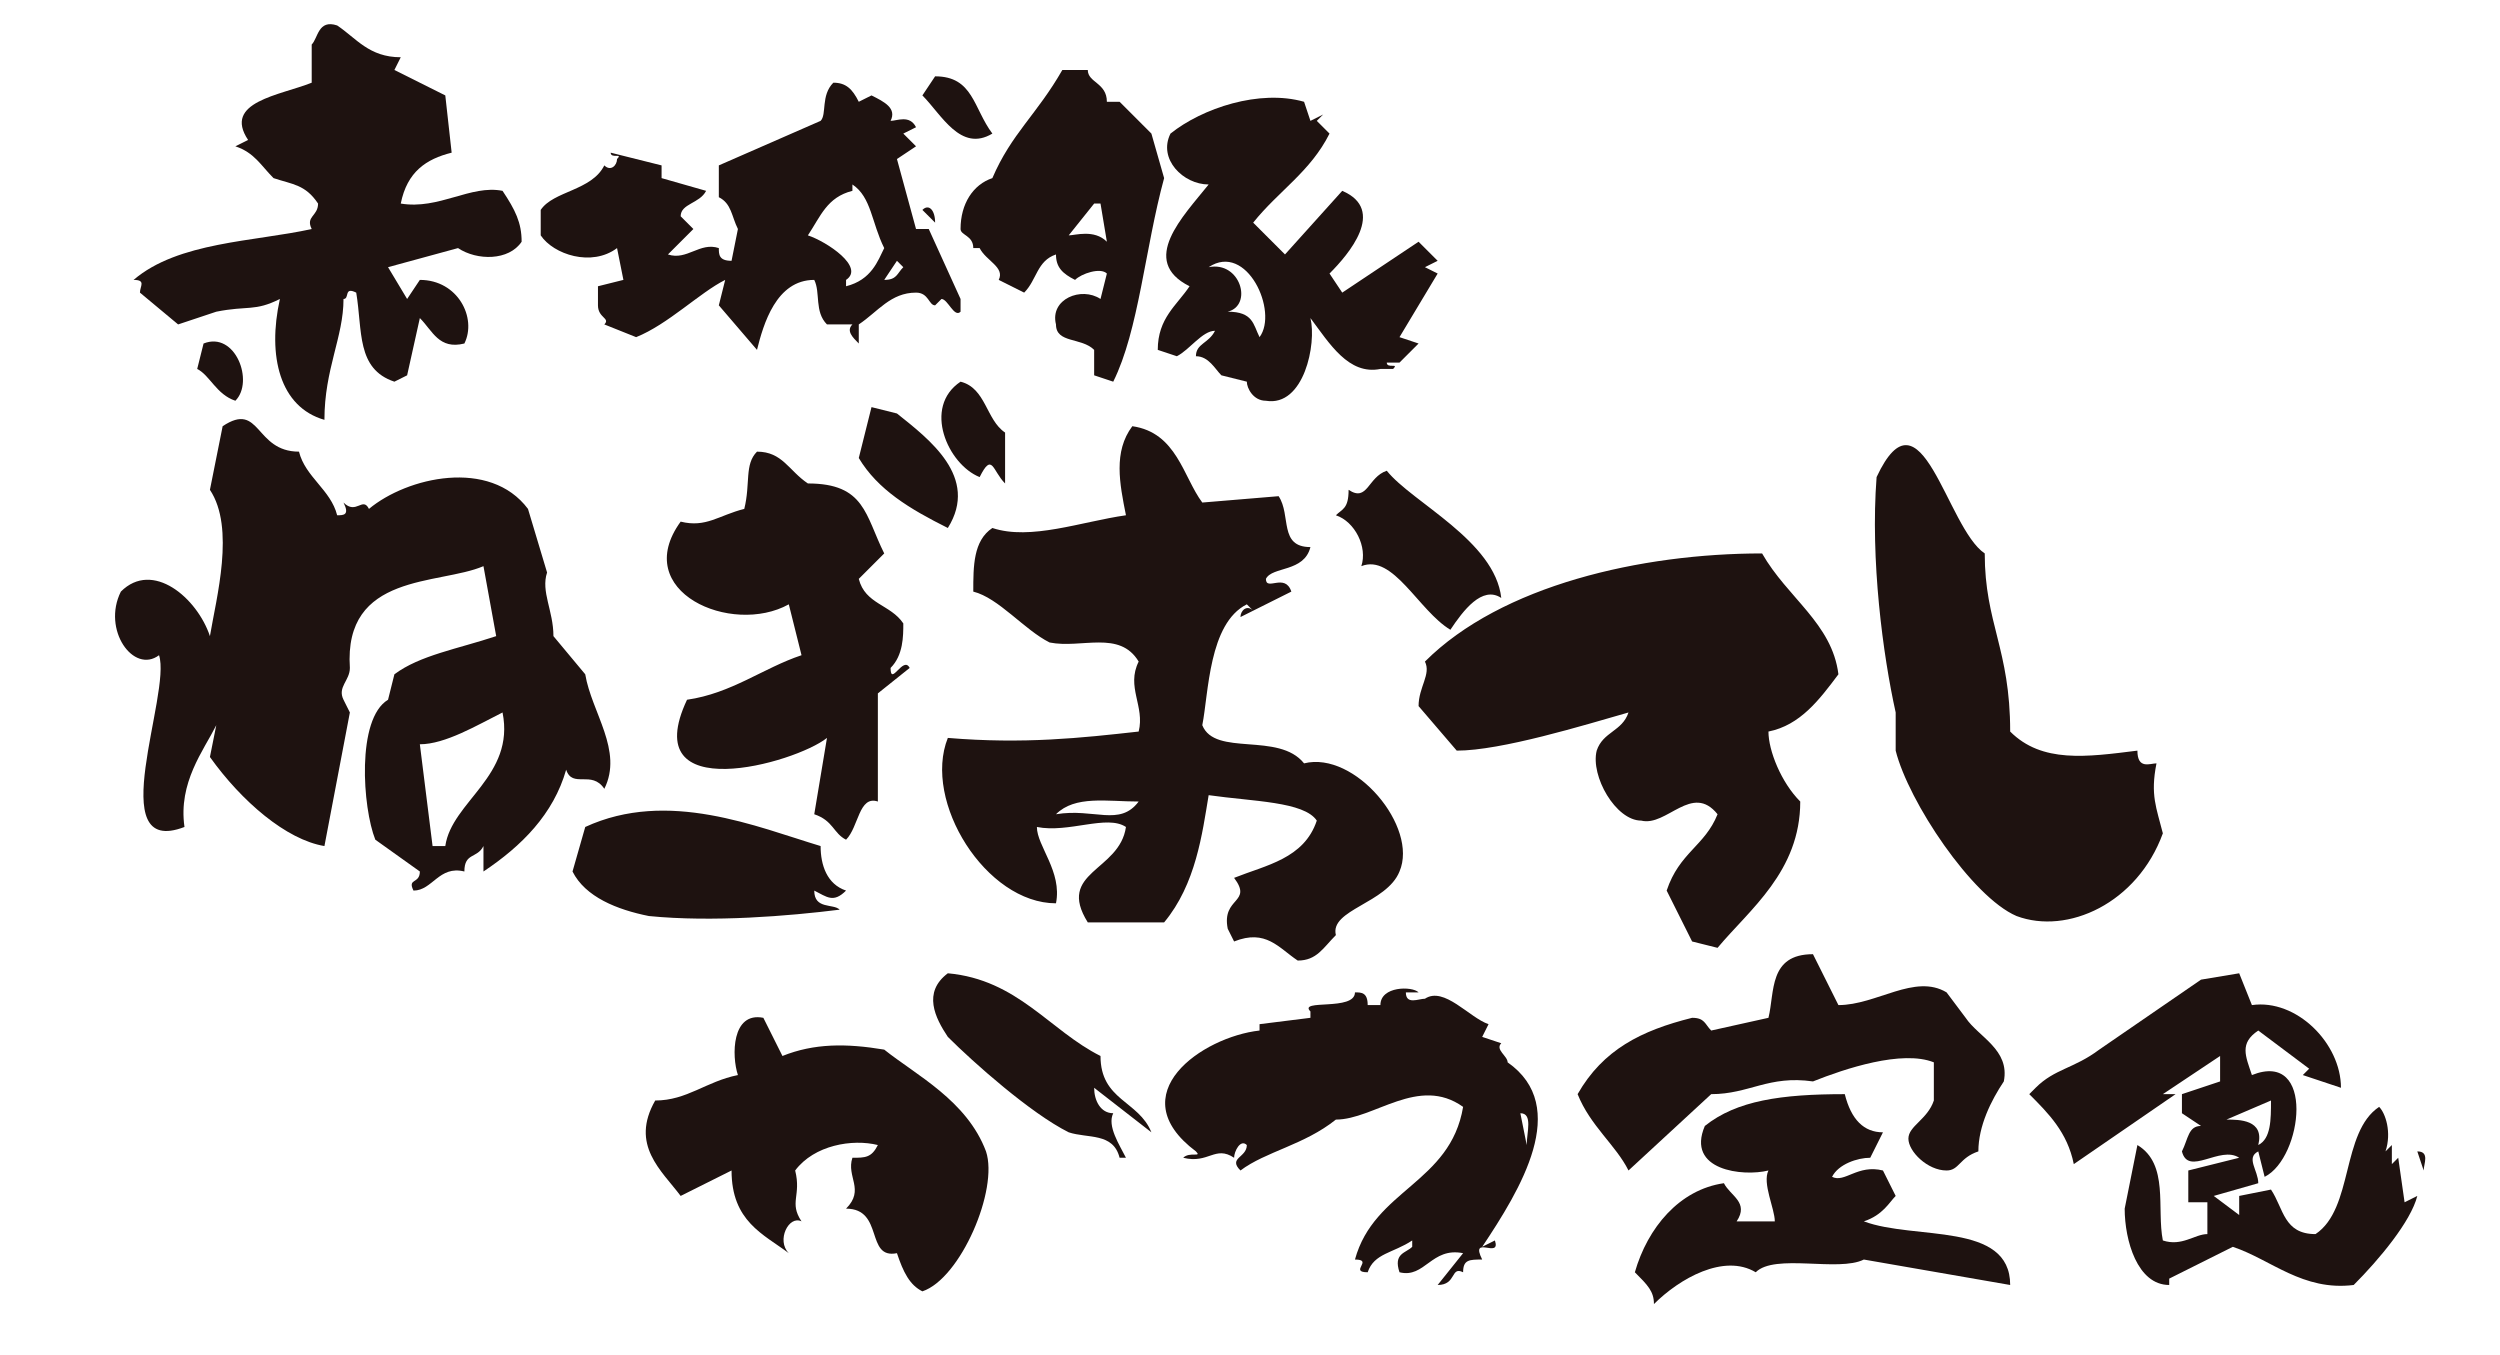
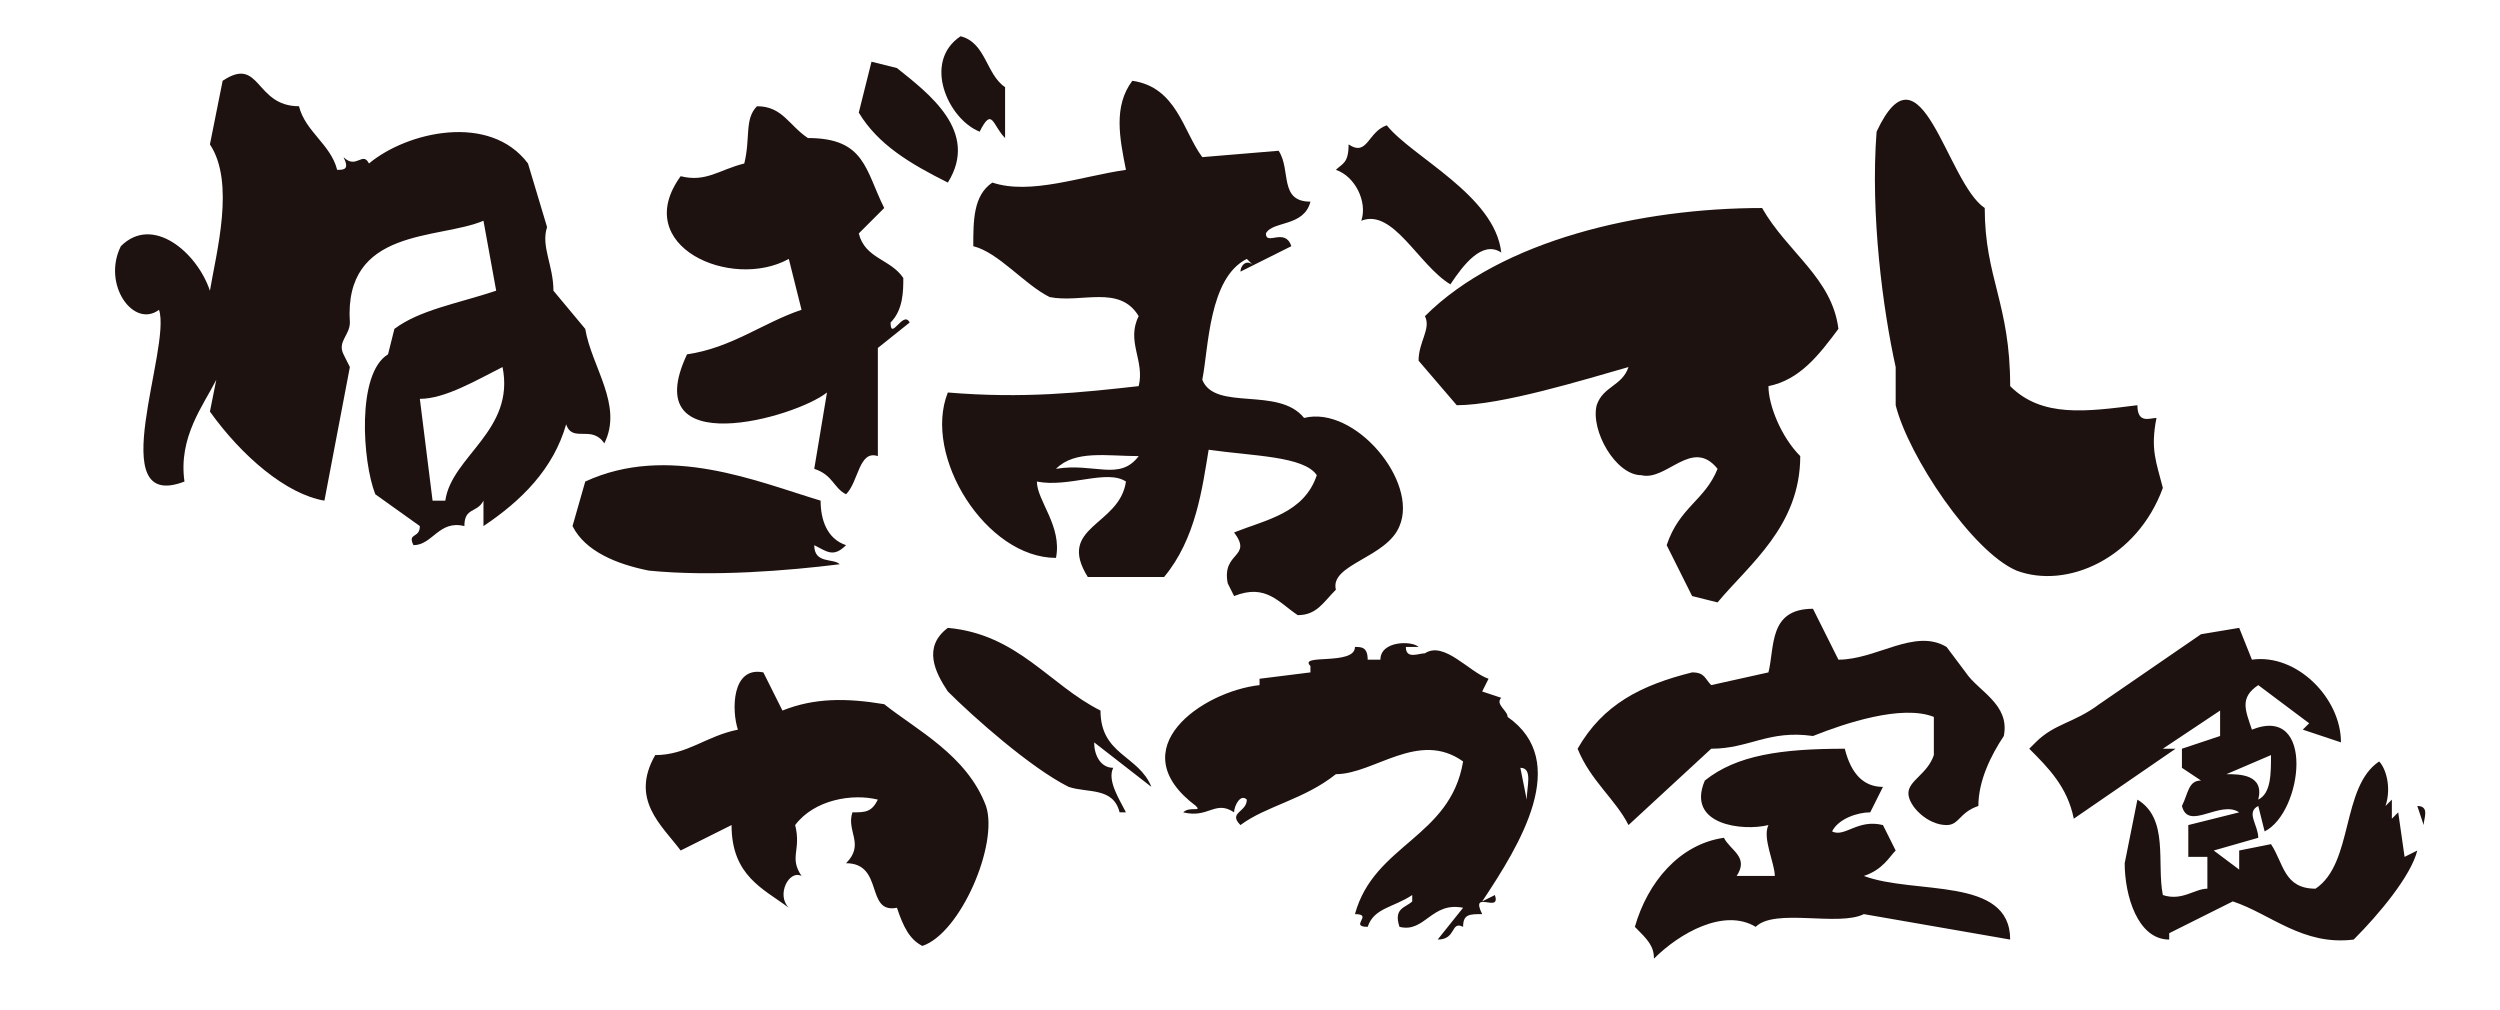
- <svg xmlns="http://www.w3.org/2000/svg" xml:space="preserve" id="レイヤー_1" x="0" y="0" version="1.1" viewBox="0 0 393 213">
+ <svg xmlns="http://www.w3.org/2000/svg" xml:space="preserve" id="レイヤー_1" x="0" y="0" version="1.1" viewBox="0 0 393 158.7">
  <style>.st0{fill-rule:evenodd;clip-rule:evenodd;fill:#1e1210}</style>
-   <path d="M53 81c1 0 2 0 1-2 2 2 3-1 4 1 6-5 19-8 25 0l3 10c-1 3 1 6 1 10l5 6c1 6 6 12 3 18-2-3-5 0-6-3-2 7-7 12-13 16v-4c-1 2-3 1-3 4-4-1-5 3-8 3-1-2 1-1 1-3l-7-5c-2-5-3-19 2-22l1-4c4-3 10-4 16-6l-2-11c-7 3-22 1-21 16 0 2-2 3-1 5l1 2-4 21c-6-1-13-7-18-14l1-5c-2 4-6 9-5 16-13 5-2-21-4-27-4 3-9-4-6-10 5-5 12 1 14 7 1-6 4-17 0-23l2-10c6-4 5 4 12 4 1 4 5 6 6 10zm13 36 2 16h2c1-7 11-11 9-21-4 2-9 5-13 5zM151 60c4 1 4 6 7 8v8c-2-2-2-5-4-1-5-2-9-11-3-15zM119 71c4 0 5 3 8 5 9 0 9 5 12 11l-4 4c1 4 5 4 7 7 0 2 0 5-2 7 0 3 2-2 3 0l-5 4v17c-3-1-3 4-5 6-2-1-2-3-5-4l2-12c-5 4-30 11-22-6 7-1 12-5 18-7l-2-8c-9 5-25-2-17-13 4 1 6-1 10-2 1-4 0-7 2-9z" class="st0" />
-   <path d="m137 64 4 1c5 4 13 10 8 18-6-3-11-6-14-11l2-8zM129 133c0 3 1 6 4 7-2 2-3 1-5 0 0 3 3 2 4 3-8 1-20 2-30 1-5-1-10-3-12-7l2-7c13-6 27 0 37 3zM289 106c-3 4-6 8-11 9 0 3 2 8 5 11 0 11-8 17-13 23l-4-1-4-8c2-6 6-7 8-12-4-5-8 2-12 1-4 0-8-7-7-11 1-3 4-3 5-6-7 2-20 6-27 6l-6-7c0-3 2-5 1-7 12-12 34-17 53-17 4 7 11 11 12 19zM339 120c-1 5 0 7 1 11-4 11-15 16-23 13-7-3-17-18-19-26v-6c-2-9-4-24-3-37 7-15 11 8 17 12 0 11 4 15 4 28 5 5 12 4 20 3 0 3 2 2 3 2zM236 94c-3-2-6 2-8 5-5-3-9-12-14-10 1-3-1-7-4-8 1-1 2-1 2-4 3 2 3-2 6-3 4 5 17 11 18 20zM197 96l-1-1c-6 3-6 14-7 19 2 5 12 1 16 6 8-2 18 10 15 17-2 5-11 6-10 10-2 2-3 4-6 4-3-2-5-5-10-3l-1-2c-1-5 4-4 1-8 5-2 11-3 13-9-2-3-10-3-17-4-1 6-2 14-7 20h-12c-5-8 5-8 6-15-3-2-9 1-14 0 0 3 4 7 3 12-11 0-21-16-17-26 12 1 21 0 30-1 1-4-2-7 0-11-3-5-9-2-14-3-4-2-8-7-12-8 0-4 0-8 3-10 6 2 14-1 21-2-1-5-2-10 1-14 7 1 8 8 11 12l12-1c2 3 0 8 5 8-1 4-6 3-7 5 0 2 3-1 4 2l-8 4c0-1 1-2 2-1zm-31 32c6-1 10 2 13-2-5 0-10-1-13 2zM285 150l4 8c6 0 12-5 17-2l3 4c2 3 7 5 6 10-2 3-4 7-4 11-3 1-3 3-5 3-3 0-6-3-6-5s3-3 4-6v-6c-5-2-14 1-19 3-7-1-10 2-16 2l-13 12c-2-4-6-7-8-12 4-7 10-10 18-12 2 0 2 1 3 2l9-2c1-4 0-10 7-10z" class="st0" />
-   <path d="M290 172c1 4 3 6 6 6l-2 4c-2 0-5 1-6 3 2 1 4-2 8-1l2 4c-1 1-2 3-5 4 8 3 23 0 23 10l-23-4c-4 2-14-1-17 2-5-3-12 1-16 5 0-2-1-3-3-5 2-7 7-13 14-14 1 2 4 3 2 6h6c0-2-2-6-1-8-4 1-13 0-10-7 5-4 12-5 22-5z" class="st0" />
-   <g>
-     <path d="m120 160 3 6c5-2 10-2 16-1 5 4 13 8 16 16 2 6-4 20-10 22-2-1-3-3-4-6-5 1-2-7-8-7 3-3 0-5 1-8 2 0 3 0 4-2-4-1-10 0-13 4 1 4-1 5 1 8-2-1-4 3-2 5-4-3-9-5-9-13l-8 4c-3-4-8-8-4-15 5 0 8-3 13-4-1-3-1-10 4-9zM149 153c11 1 16 9 24 13 0 7 6 7 8 12l-9-7c0 2 1 4 3 4-1 2 1 5 2 7h-1c-1-4-5-3-8-4-6-3-15-11-19-15-2-3-4-7 0-10z" class="st0" />
-   </g>
-   <path d="M233 198c-2 0-3 0-3 2-2-1-1 2-4 2l4-5c-5-1-6 4-10 3-1-3 1-3 2-4v-1c-3 2-6 2-7 5-3 0 1-2-2-2 3-11 15-12 17-24-7-5-14 2-20 2-5 4-11 5-15 8-2-2 1-2 1-4-1-1-2 1-2 2-3-2-4 1-8 0 1-1 3 0 2-1-12-9 1-18 10-19v-1l8-1v-1c-2-2 7 0 7-3 1 0 2 0 2 2h2c0-3 5-3 6-2h-2c0 2 2 1 3 1 3-2 7 3 10 4l-1 2 3 1c-1 1 1 2 1 3 10 7 2 20-4 29l2-1c1 3-4-1-2 3zm7-18c0-2 1-5-1-5l1 5z" class="st0" />
-   <g>
-     <path d="M380 181c2 0 1 2 1 3l-1-3zM380 185v2-2zM380 188c-1 4-6 10-10 14-8 1-13-4-19-6l-10 5v1c-5 0-7-7-7-12l2-10c5 3 3 10 4 15 3 1 5-1 7-1v-5h-3v-5l8-2c-3-2-8 3-9-1 1-2 1-4 3-4l-3-2v-3l6-2v-4l-9 6h2l-16 11c-1-5-4-8-7-11l1-1c3-3 6-3 10-6l16-11 6-1 2 5c7-1 14 6 14 13l-6-2 1-1-8-6c-3 2-2 4-1 7 10-4 8 13 2 16l-1-4c-2 1 0 3 0 5l-7 2 4 3v-3l5-1c2 3 2 7 7 7 6-4 4-16 10-20 1 1 2 4 1 7l1-1v3l1-1 1 7 2-1zm-30-12c2 0 6 0 5 4 2-1 2-4 2-7l-7 3z" class="st0" />
-   </g>
-   <g>
-     <path d="m63 9-1 2 8 4 1 9c-4 1-7 3-8 8 6 1 11-3 16-2 2 3 3 5 3 8-2 3-7 3-10 1l-11 3 3 5 2-3c6 0 9 6 7 10-4 1-5-2-7-4l-2 9-2 1c-6-2-5-8-6-14-2-1-1 1-2 1 0 6-3 11-3 19-7-2-9-10-7-19-4 2-5 1-10 2l-6 2-6-5c0-1 1-2-1-2 7-6 19-6 28-8-1-2 1-2 1-4-2-3-4-3-7-4-2-2-3-4-6-5l2-1c-4-6 5-7 10-9V7c1-1 1-4 4-3 3 2 5 5 10 5z" class="st0" />
-     <path d="M37 63c-3-1-4-4-6-5l1-4c5-2 8 6 5 9zM147 12c6 0 6 5 9 9-5 3-8-3-11-6l2-3zM131 13c2 0 3 1 4 3l2-1c2 1 4 2 3 4 1 0 3-1 4 1l-2 1 2 2-3 2 3 11h2l5 11v2c-1 1-2-2-3-2l-1 1c-1 0-1-2-3-2-4 0-6 3-9 5v3c-1-1-2-2-1-3h-4c-2-2-1-5-2-7-6 0-8 7-9 11l-6-7 1-4c-4 2-9 7-14 9l-5-2c1-1-1-1-1-3v-3l4-1-1-5c-4 3-10 1-12-2v-4c2-3 8-3 10-7 1 1 2 0 2-1 1-1-1 0-1-1l8 2v2l7 2c-1 2-4 2-4 4l2 2-4 4c3 1 5-2 8-1 0 1 0 2 2 2l1-5c-1-2-1-4-3-5v-5l16-7c1-1 0-4 2-6zm3 17c-4 1-5 4-7 7 3 1 9 5 6 7v1c4-1 5-4 6-6-2-4-2-8-5-10v1zm5 14c2 0 2-1 3-2l-1-1-2 3z" class="st0" />
-     <path d="m147 35-2-2c1-1 2 0 2 2z" class="st0" />
-     <g>
-       <path d="m175 60-3-1v-4c-2-2-6-1-6-4-1-4 4-6 7-4l1-4c-1-1-4 0-5 1-2-1-3-2-3-4-3 1-3 4-5 6l-4-2c1-2-2-3-3-5h-1c0-2-2-2-2-3 0-4 2-7 5-8 3-7 7-10 11-17h4c0 2 3 2 3 5h2l5 5 2 7c-3 11-4 24-8 32zm-7-23c1 0 4-1 6 1l-1-6h-1l-4 5z" class="st0" />
-       <path d="M206 50c1 4-1 14-7 13-2 0-3-2-3-3l-4-1c-1-1-2-3-4-3 0-2 2-2 3-4-2 0-4 3-6 4l-3-1c0-5 3-7 5-10-8-4-1-11 3-16-4 0-8-4-6-8 5-4 14-7 21-5l1 3 2-1-1 1 2 2c-3 6-8 9-12 14l5 5 9-10c7 3 1 10-2 13l2 3 12-8 3 3-2 1 2 1-6 10 3 1-3 3h-2c0 1 2 0 1 1h-3 1c-5 1-8-4-11-8zm-16-8c5-1 7 6 3 7 4 0 4 2 5 4 3-4-2-15-8-11z" class="st0" />
-     </g>
-   </g>
+   <path d="M53 26.7c1 0 2 0 1-2 2 2 3-1 4 1 6-5 19-8 25 0l3 10c-1 3 1 6 1 10l5 6c1 6 6 12 3 18-2-3-5 0-6-3-2 7-7 12-13 16v-4c-1 2-3 1-3 4-4-1-5 3-8 3-1-2 1-1 1-3l-7-5c-2-5-3-19 2-22l1-4c4-3 10-4 16-6l-2-11c-7 3-22 1-21 16 0 2-2 3-1 5l1 2-4 21c-6-1-13-7-18-14l1-5c-2 4-6 9-5 16-13 5-2-21-4-27-4 3-9-4-6-10 5-5 12 1 14 7 1-6 4-17 0-23l2-10c6-4 5 4 12 4 1 4 5 6 6 10zm13 36 2 16h2c1-7 11-11 9-21-4 2-9 5-13 5zm85-57c4 1 4 6 7 8v8c-2-2-2-5-4-1-5-2-9-11-3-15zm-32 11c4 0 5 3 8 5 9 0 9 5 12 11l-4 4c1 4 5 4 7 7 0 2 0 5-2 7 0 3 2-2 3 0l-5 4v17c-3-1-3 4-5 6-2-1-2-3-5-4l2-12c-5 4-30 11-22-6 7-1 12-5 18-7l-2-8c-9 5-25-2-17-13 4 1 6-1 10-2 1-4 0-7 2-9z" class="st0" />
+   <path d="m137 9.7 4 1c5 4 13 10 8 18-6-3-11-6-14-11l2-8zm-8 69c0 3 1 6 4 7-2 2-3 1-5 0 0 3 3 2 4 3-8 1-20 2-30 1-5-1-10-3-12-7l2-7c13-6 27 0 37 3zm160-27c-3 4-6 8-11 9 0 3 2 8 5 11 0 11-8 17-13 23l-4-1-4-8c2-6 6-7 8-12-4-5-8 2-12 1-4 0-8-7-7-11 1-3 4-3 5-6-7 2-20 6-27 6l-6-7c0-3 2-5 1-7 12-12 34-17 53-17 4 7 11 11 12 19zm50 14c-1 5 0 7 1 11-4 11-15 16-23 13-7-3-17-18-19-26v-6c-2-9-4-24-3-37 7-15 11 8 17 12 0 11 4 15 4 28 5 5 12 4 20 3 0 3 2 2 3 2zm-103-26c-3-2-6 2-8 5-5-3-9-12-14-10 1-3-1-7-4-8 1-1 2-1 2-4 3 2 3-2 6-3 4 5 17 11 18 20zm-39 2-1-1c-6 3-6 14-7 19 2 5 12 1 16 6 8-2 18 10 15 17-2 5-11 6-10 10-2 2-3 4-6 4-3-2-5-5-10-3l-1-2c-1-5 4-4 1-8 5-2 11-3 13-9-2-3-10-3-17-4-1 6-2 14-7 20h-12c-5-8 5-8 6-15-3-2-9 1-14 0 0 3 4 7 3 12-11 0-21-16-17-26 12 1 21 0 30-1 1-4-2-7 0-11-3-5-9-2-14-3-4-2-8-7-12-8 0-4 0-8 3-10 6 2 14-1 21-2-1-5-2-10 1-14 7 1 8 8 11 12l12-1c2 3 0 8 5 8-1 4-6 3-7 5 0 2 3-1 4 2l-8 4c0-1 1-2 2-1zm-31 32c6-1 10 2 13-2-5 0-10-1-13 2zm119 22 4 8c6 0 12-5 17-2l3 4c2 3 7 5 6 10-2 3-4 7-4 11-3 1-3 3-5 3-3 0-6-3-6-5s3-3 4-6v-6c-5-2-14 1-19 3-7-1-10 2-16 2l-13 12c-2-4-6-7-8-12 4-7 10-10 18-12 2 0 2 1 3 2l9-2c1-4 0-10 7-10z" class="st0" />
+   <path d="M290 117.7c1 4 3 6 6 6l-2 4c-2 0-5 1-6 3 2 1 4-2 8-1l2 4c-1 1-2 3-5 4 8 3 23 0 23 10l-23-4c-4 2-14-1-17 2-5-3-12 1-16 5 0-2-1-3-3-5 2-7 7-13 14-14 1 2 4 3 2 6h6c0-2-2-6-1-8-4 1-13 0-10-7 5-4 12-5 22-5zM120 105.7l3 6c5-2 10-2 16-1 5 4 13 8 16 16 2 6-4 20-10 22-2-1-3-3-4-6-5 1-2-7-8-7 3-3 0-5 1-8 2 0 3 0 4-2-4-1-10 0-13 4 1 4-1 5 1 8-2-1-4 3-2 5-4-3-9-5-9-13l-8 4c-3-4-8-8-4-15 5 0 8-3 13-4-1-3-1-10 4-9zm29-7c11 1 16 9 24 13 0 7 6 7 8 12l-9-7c0 2 1 4 3 4-1 2 1 5 2 7h-1c-1-4-5-3-8-4-6-3-15-11-19-15-2-3-4-7 0-10zM233 143.7c-2 0-3 0-3 2-2-1-1 2-4 2l4-5c-5-1-6 4-10 3-1-3 1-3 2-4v-1c-3 2-6 2-7 5-3 0 1-2-2-2 3-11 15-12 17-24-7-5-14 2-20 2-5 4-11 5-15 8-2-2 1-2 1-4-1-1-2 1-2 2-3-2-4 1-8 0 1-1 3 0 2-1-12-9 1-18 10-19v-1l8-1v-1c-2-2 7 0 7-3 1 0 2 0 2 2h2c0-3 5-3 6-2h-2c0 2 2 1 3 1 3-2 7 3 10 4l-1 2 3 1c-1 1 1 2 1 3 10 7 2 20-4 29l2-1c1 3-4-1-2 3zm7-18c0-2 1-5-1-5l1 5zM380 126.7c2 0 1 2 1 3l-1-3zm0 4v2-2zm0 3c-1 4-6 10-10 14-8 1-13-4-19-6l-10 5v1c-5 0-7-7-7-12l2-10c5 3 3 10 4 15 3 1 5-1 7-1v-5h-3v-5l8-2c-3-2-8 3-9-1 1-2 1-4 3-4l-3-2v-3l6-2v-4l-9 6h2l-16 11c-1-5-4-8-7-11l1-1c3-3 6-3 10-6l16-11 6-1 2 5c7-1 14 6 14 13l-6-2 1-1-8-6c-3 2-2 4-1 7 10-4 8 13 2 16l-1-4c-2 1 0 3 0 5l-7 2 4 3v-3l5-1c2 3 2 7 7 7 6-4 4-16 10-20 1 1 2 4 1 7l1-1v3l1-1 1 7 2-1zm-30-12c2 0 6 0 5 4 2-1 2-4 2-7l-7 3z" class="st0" />
</svg>
